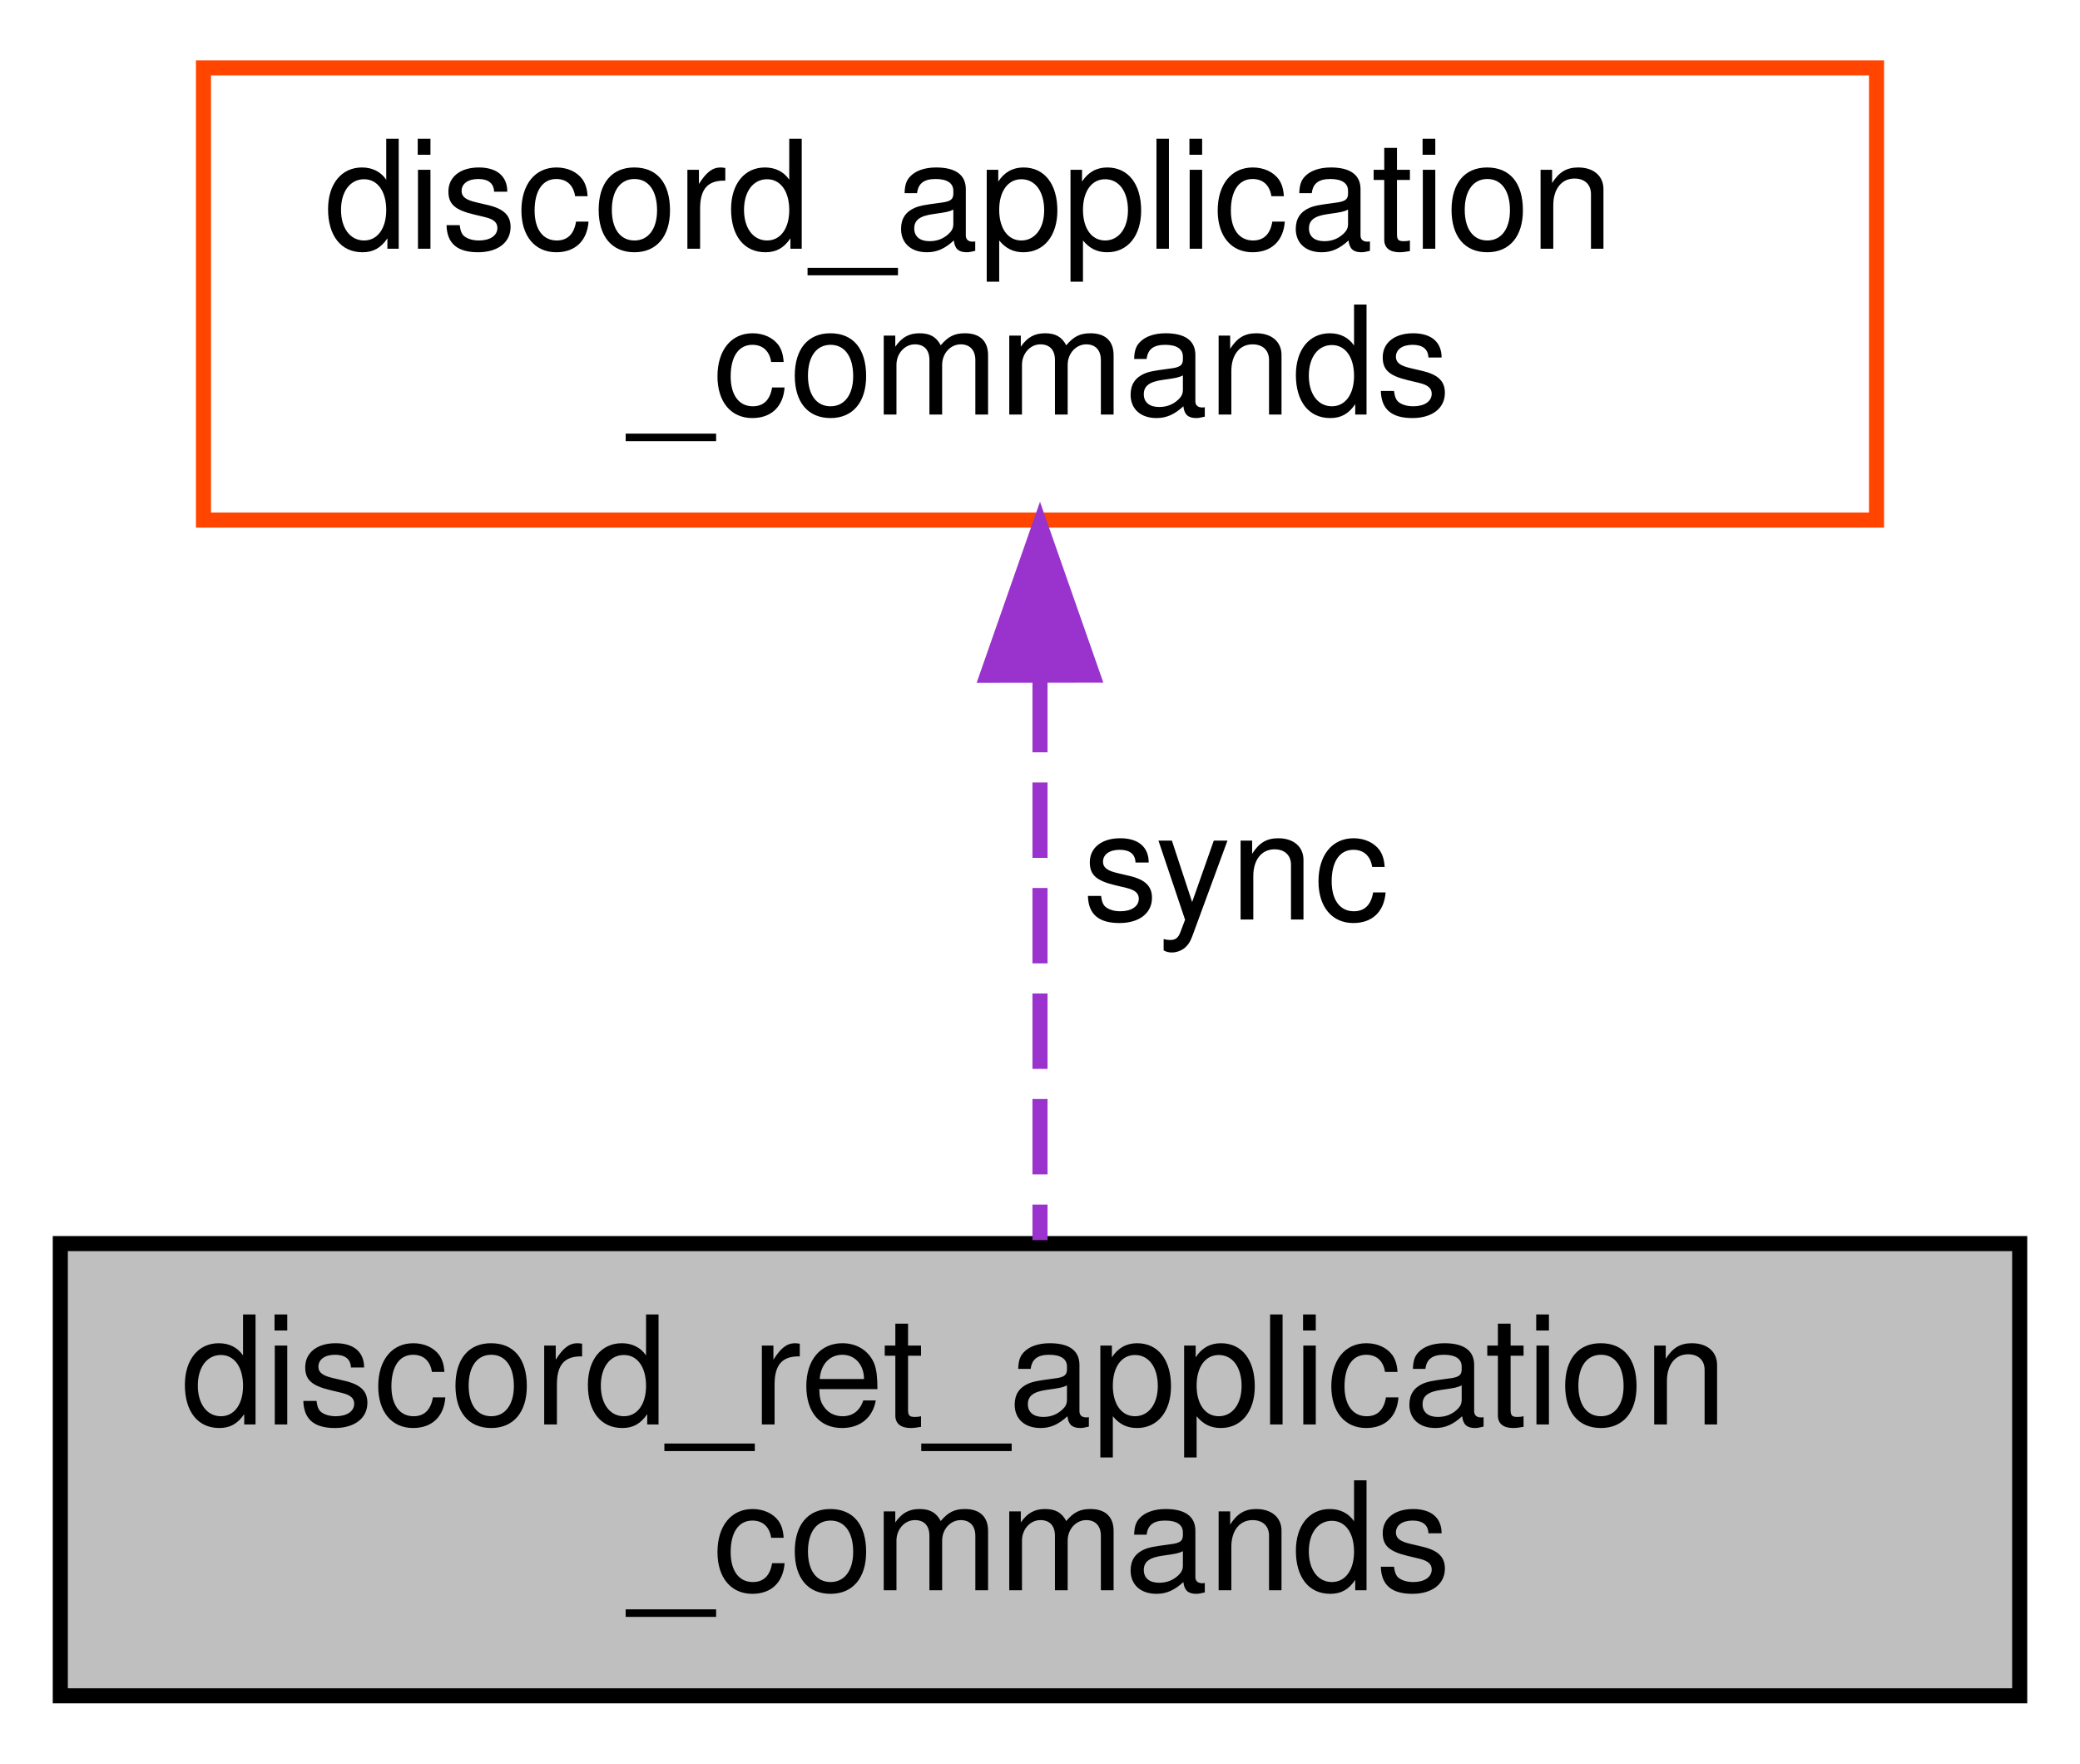
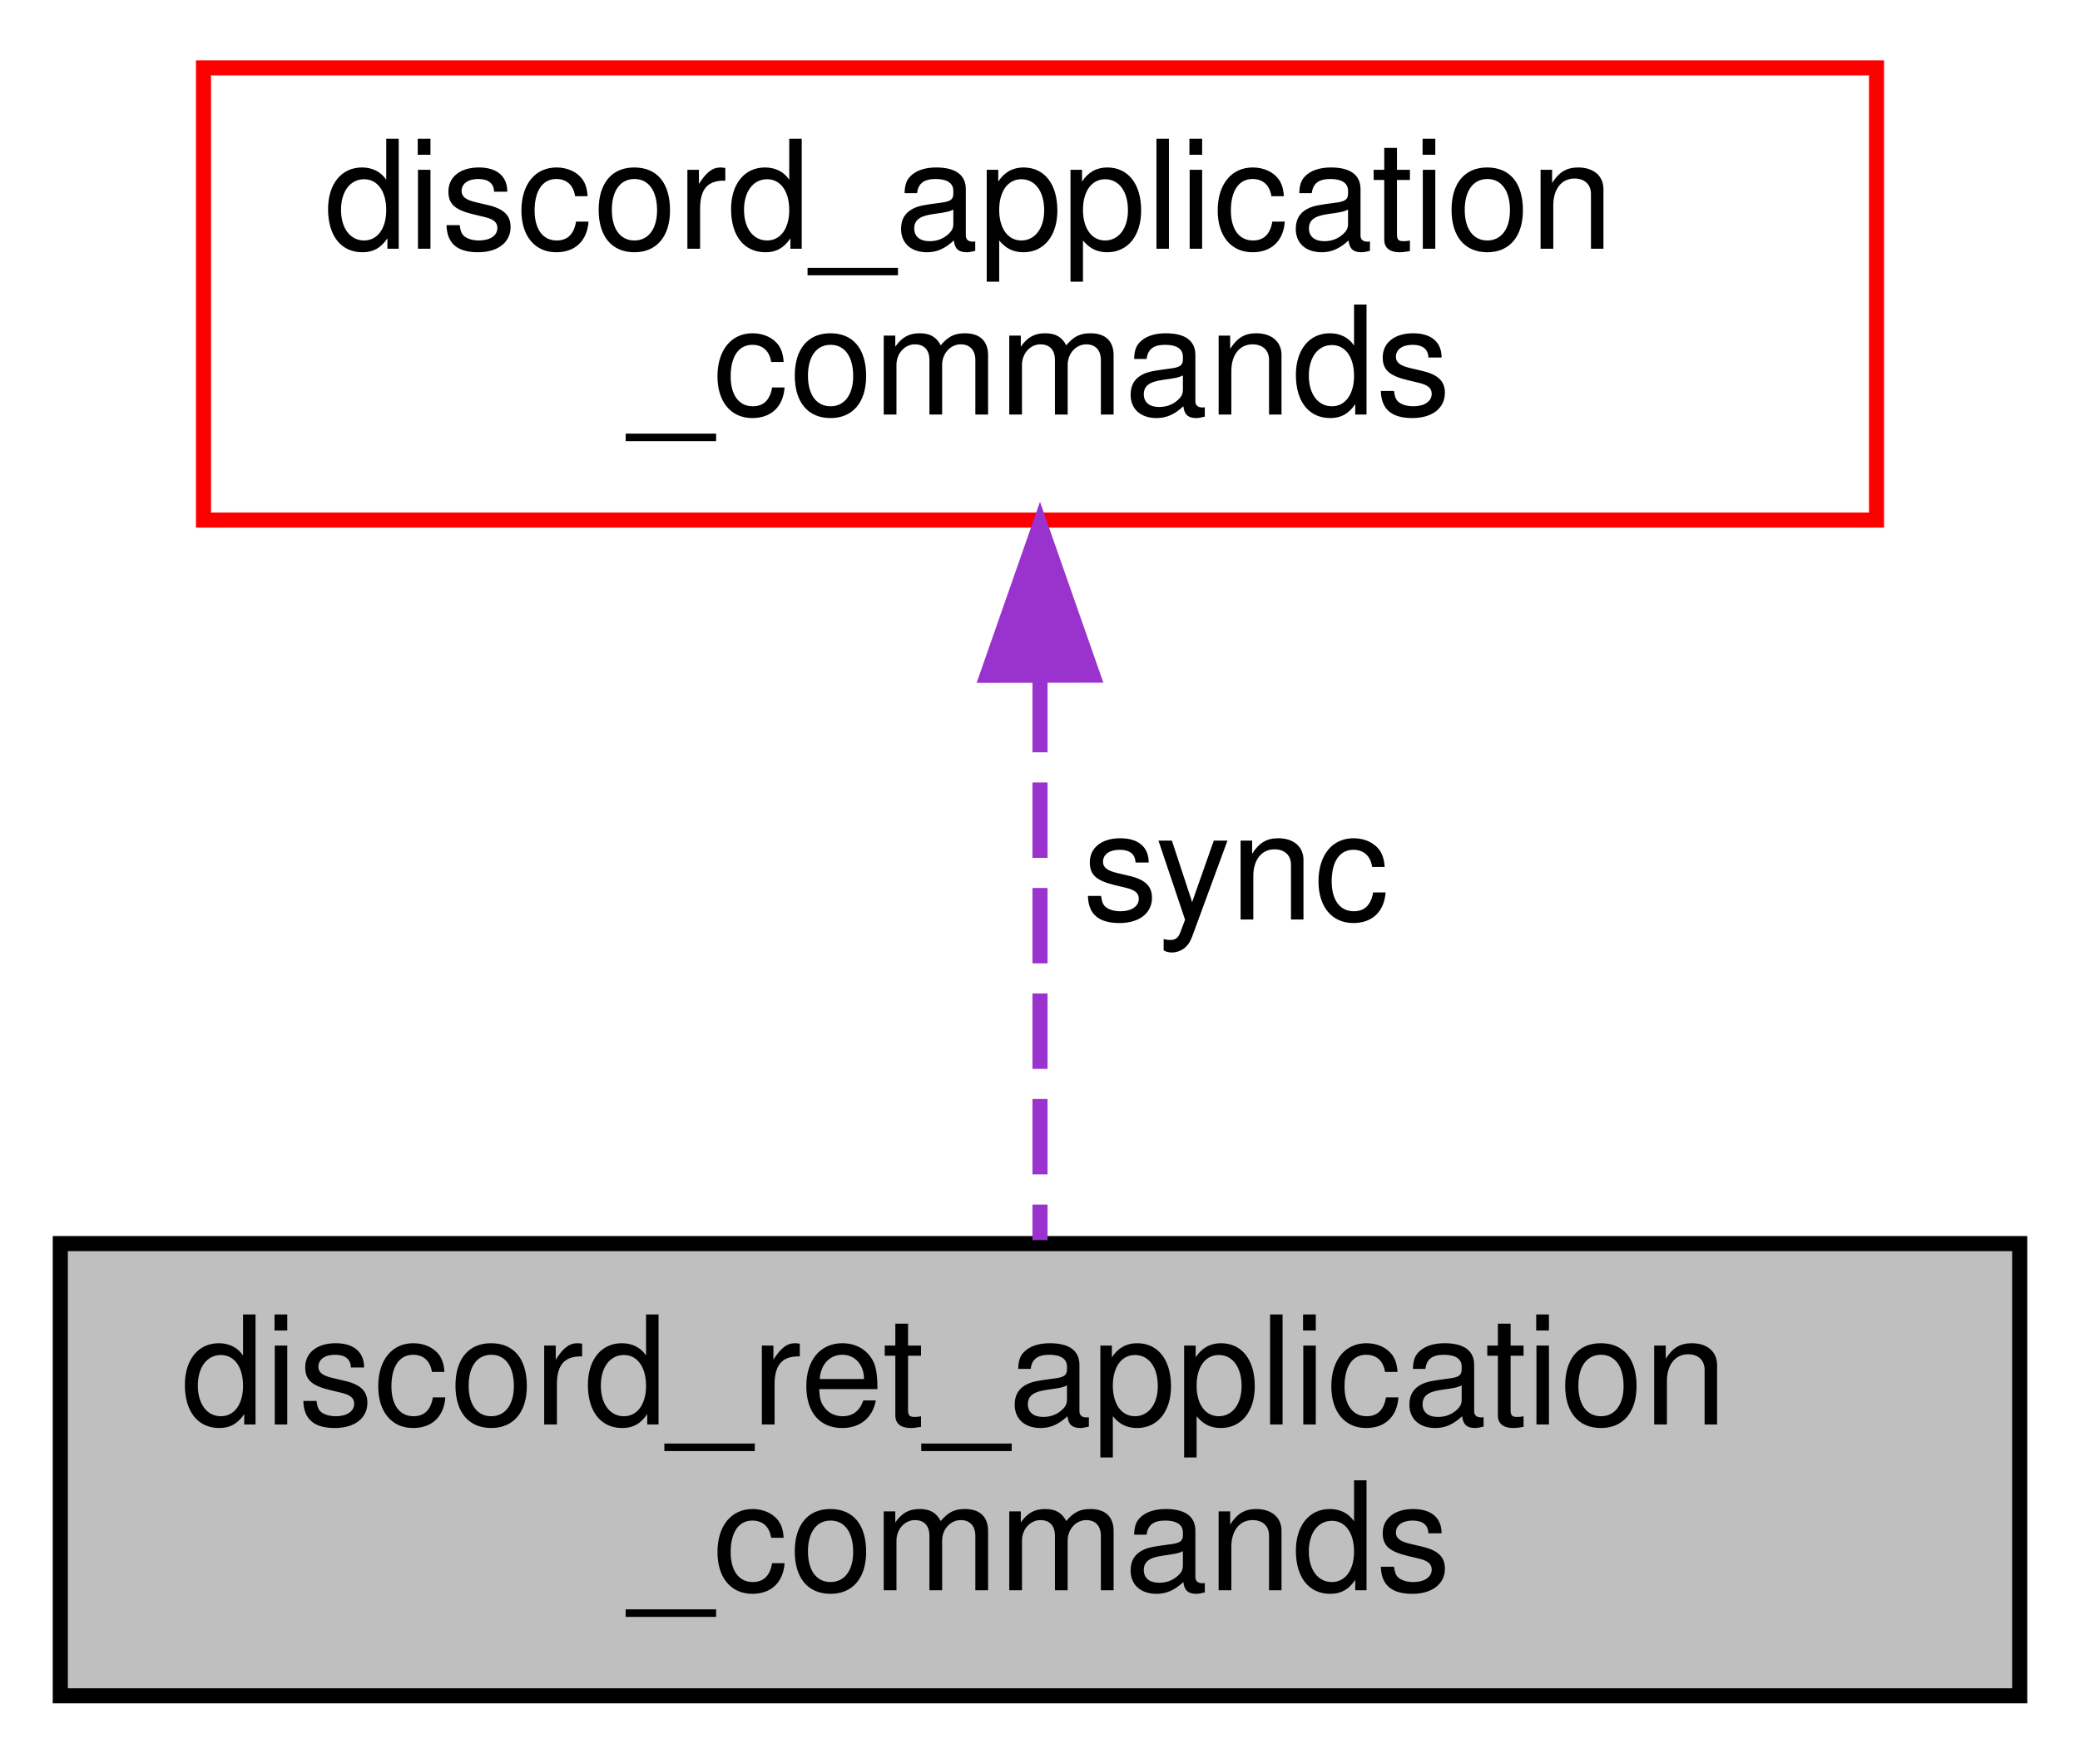
<svg xmlns="http://www.w3.org/2000/svg" xmlns:xlink="http://www.w3.org/1999/xlink" width="138pt" height="117pt" viewBox="0.00 0.00 138.00 117.00">
  <g id="graph0" class="graph" transform="scale(1 1) rotate(0) translate(4 113)">
    <g id="node1" class="node">
      <g id="a_node1">
        <a xlink:title="Request's return context.">
          <polygon fill="#bfbfbf" stroke="black" points="0,-0.5 0,-30.5 130,-30.5 130,-0.5 0,-0.5" />
          <text text-anchor="start" x="8" y="-18.5" font-family="Helvetica,sans-Serif" font-size="10.00">discord_ret_application</text>
          <text text-anchor="middle" x="65" y="-7.5" font-family="Helvetica,sans-Serif" font-size="10.00">_commands</text>
        </a>
      </g>
    </g>
    <g id="node2" class="node">
      <g id="a_node2">
        <a xlink:href="structdiscord__application__commands.html" target="_top" xlink:title=" ">
-           <polygon fill="none" stroke="orangered" points="9.5,-78.5 9.5,-108.5 120.5,-108.5 120.5,-78.5 9.5,-78.5" />
+           <polygon fill="none" stroke="red" points="9.5,-78.5 9.5,-108.5 120.5,-108.5 120.5,-78.5 9.5,-78.5" />
          <text text-anchor="start" x="17.5" y="-96.5" font-family="Helvetica,sans-Serif" font-size="10.00">discord_application</text>
          <text text-anchor="middle" x="65" y="-85.5" font-family="Helvetica,sans-Serif" font-size="10.00">_commands</text>
        </a>
      </g>
    </g>
    <g id="edge1" class="edge">
      <path fill="none" stroke="#9a32cd" stroke-dasharray="5,2" d="M65,-68.09C65,-55.76 65,-41.22 65,-30.73" />
      <polygon fill="#9a32cd" stroke="#9a32cd" points="61.5,-68.2 65,-78.2 68.5,-68.21 61.5,-68.2" />
      <text text-anchor="middle" x="78" y="-52" font-family="Helvetica,sans-Serif" font-size="10.00"> sync</text>
    </g>
  </g>
</svg>
